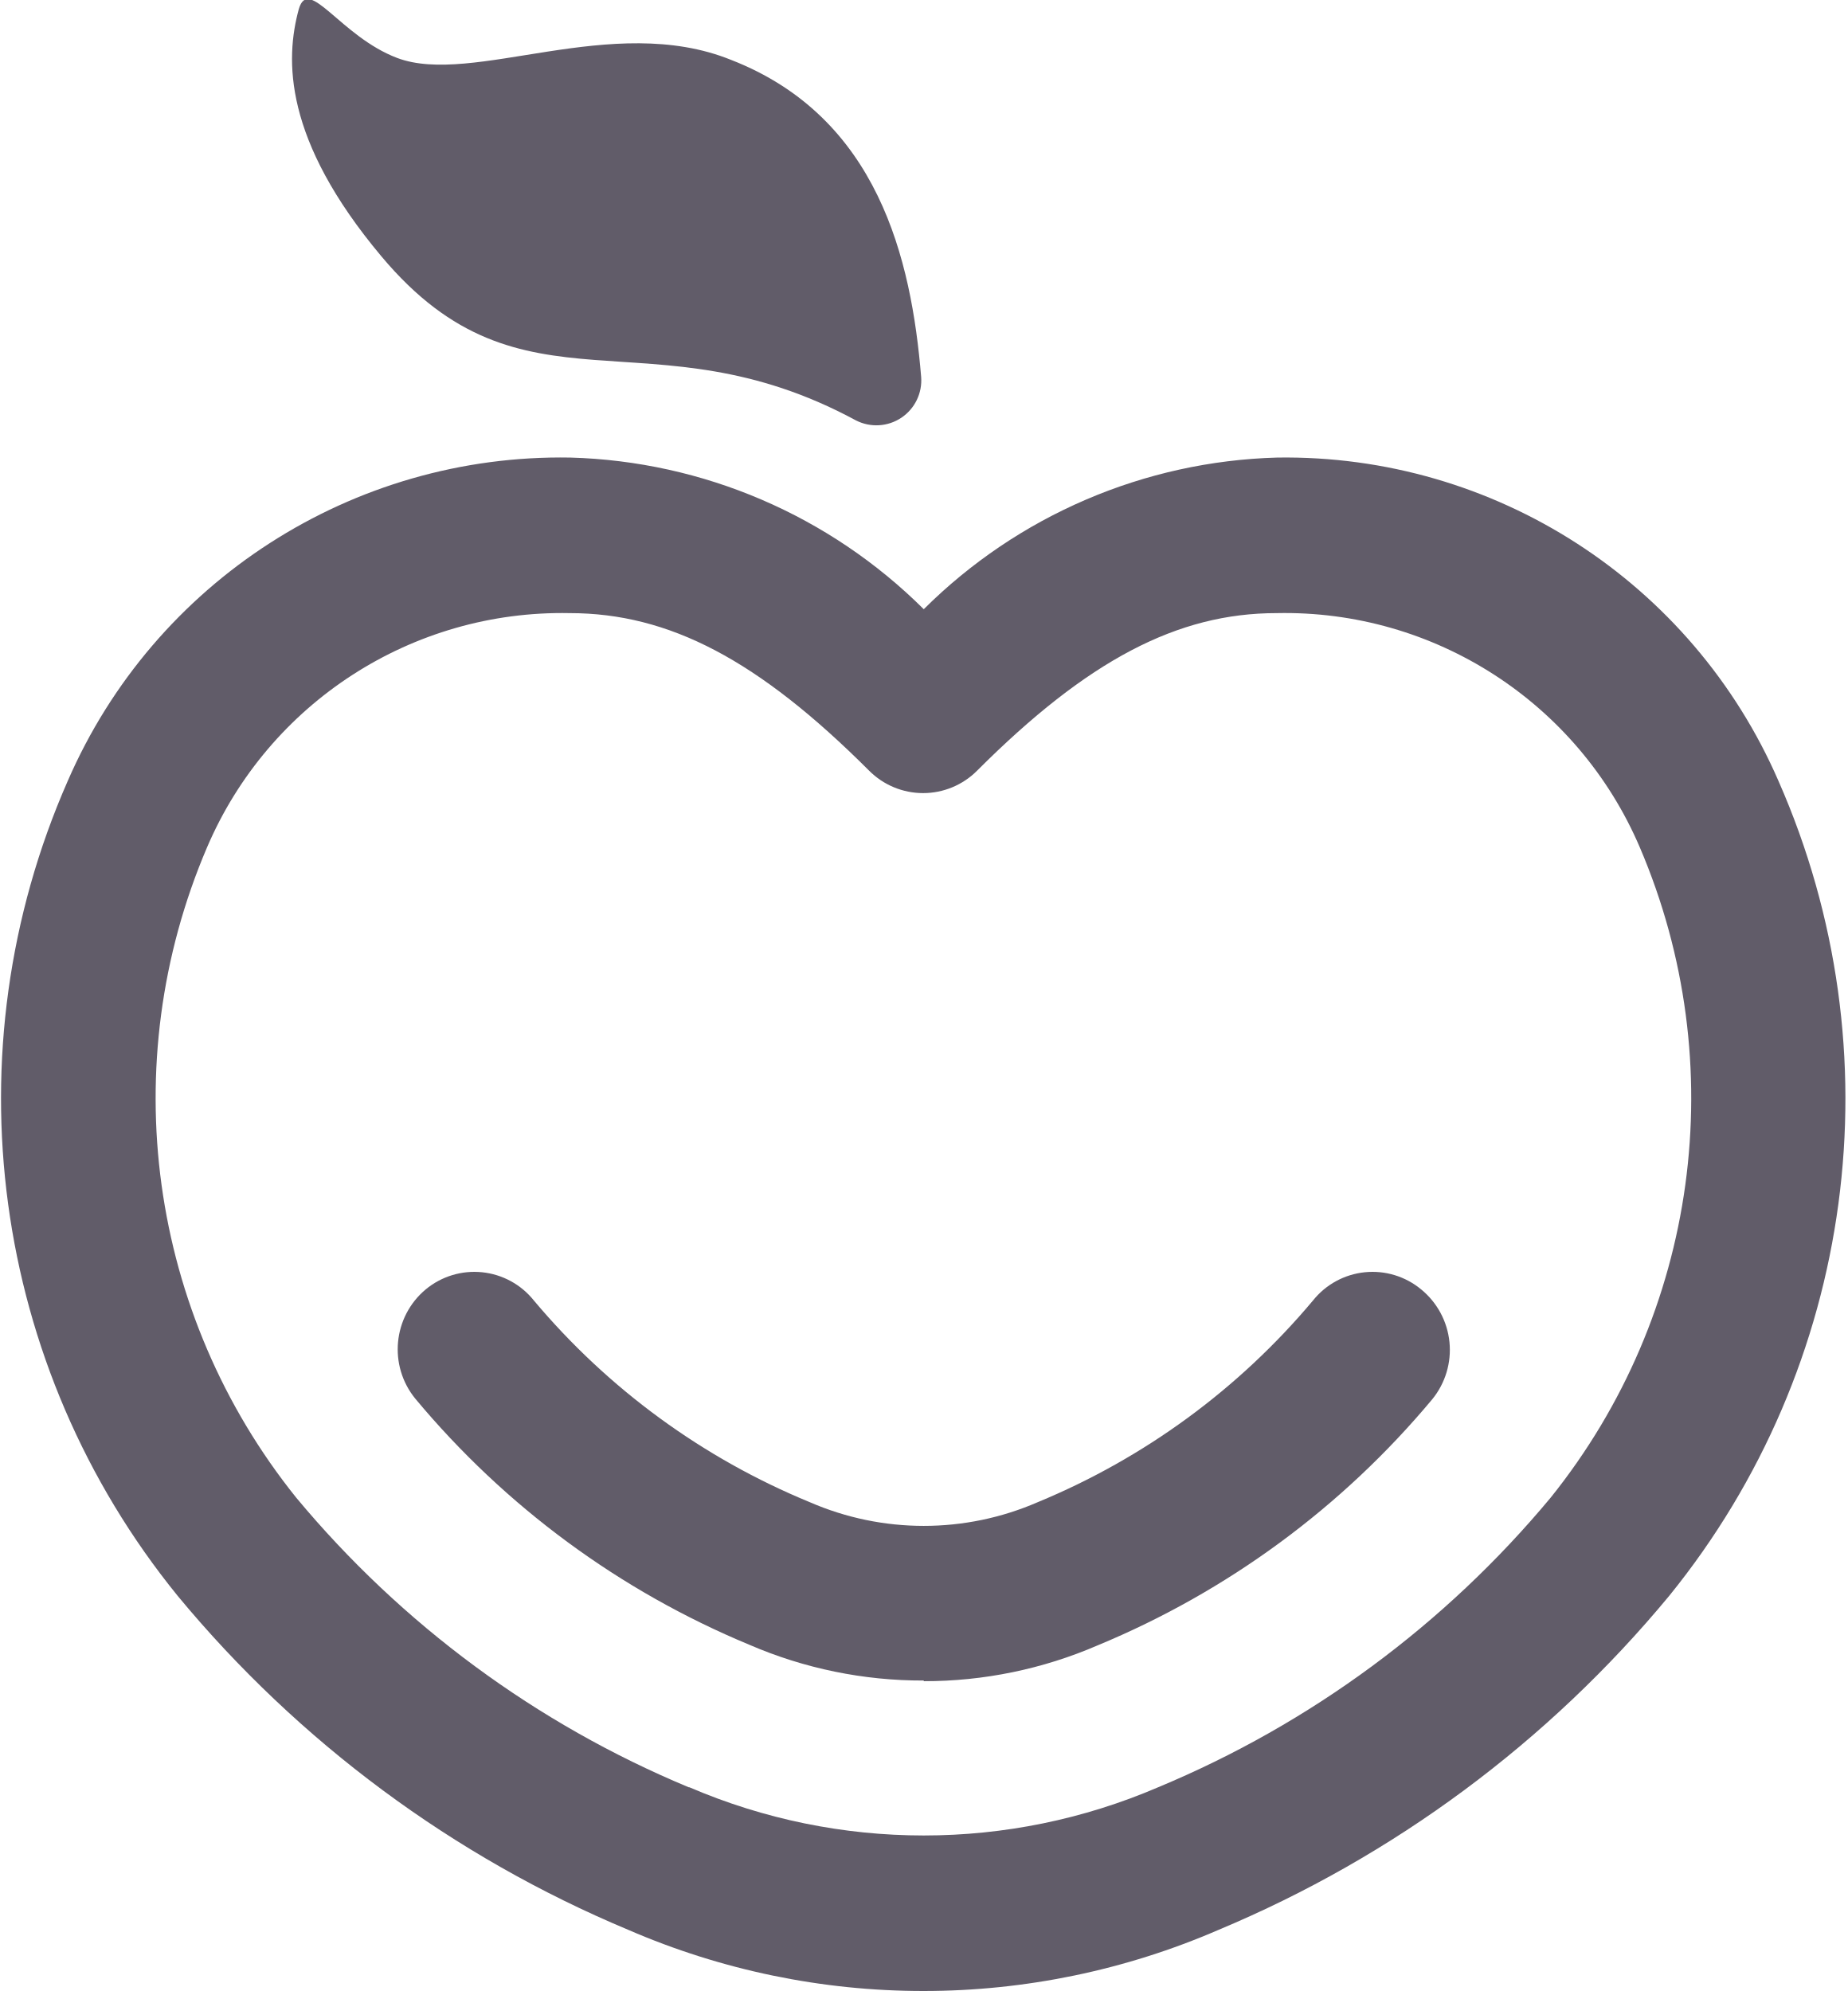
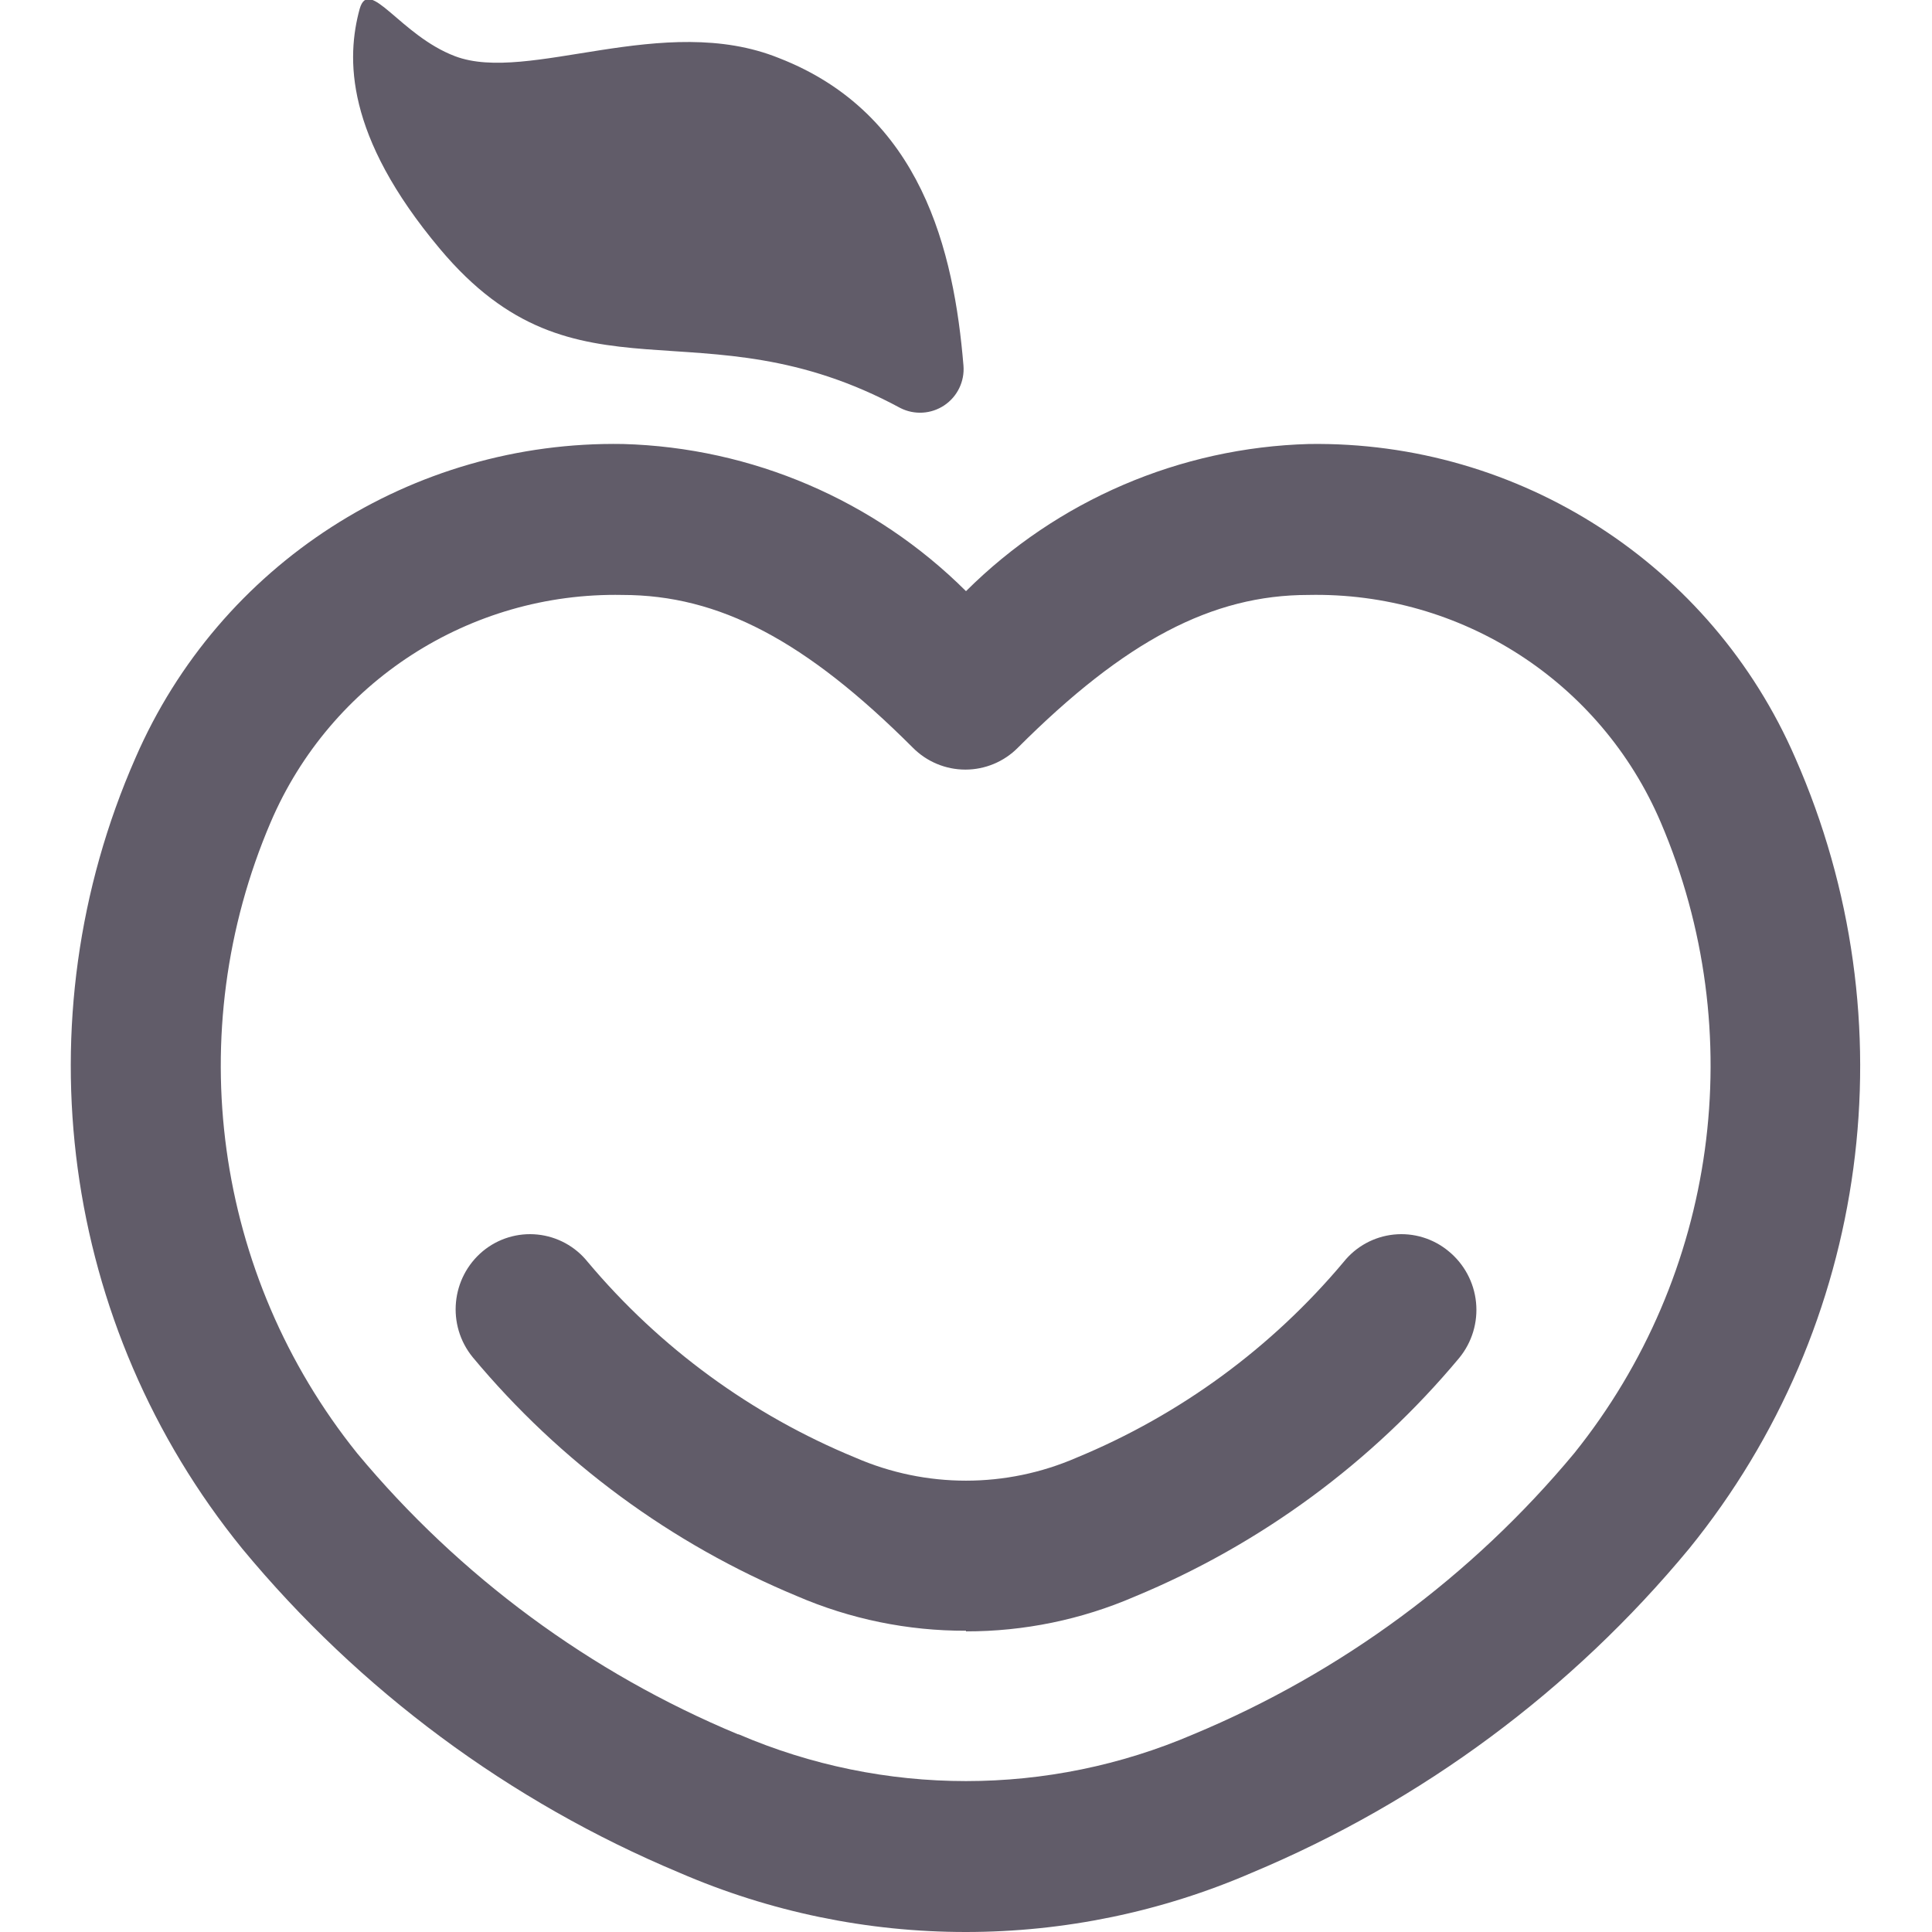
- <svg xmlns="http://www.w3.org/2000/svg" viewBox="0 0 28.38 30.59">
+ <svg xmlns="http://www.w3.org/2000/svg" width="24" height="24" viewBox="0 0 28.38 30.59">
  <path fill="#615c69" fill-rule="evenodd" d="M11.23.92C9.4.18 7.26 1.33 6.1.89 5.23.56 4.74-.38 4.59.14c-.21.77-.24 2 1.27 3.8 2.18 2.6 4.11.8 7.29 2.52a.69.69 0 0 0 1-.67C14 3.98 13.49 1.8 11.23.92Zm2.96 29.67a11.4 11.4 0 0 1-4.54-.94 18 18 0 0 1-6.92-5.13A12.12 12.12 0 0 1 1.04 12a8.26 8.26 0 0 1 7.72-4.97 8.01 8.01 0 0 1 5.43 2.33 8.01 8.01 0 0 1 5.43-2.33 8.26 8.26 0 0 1 7.7 4.97 12.12 12.12 0 0 1-1.68 12.52 18 18 0 0 1-6.92 5.13 11.4 11.4 0 0 1-4.53.94Zm-3.6-3.13a9.12 9.12 0 0 0 7.2 0 15.68 15.68 0 0 0 6.03-4.45 9.8 9.8 0 0 0 1.37-9.99 5.93 5.93 0 0 0-5.58-3.6c-1.52 0-2.9.72-4.6 2.42a1.17 1.17 0 0 1-1.66 0c-1.7-1.7-3.07-2.42-4.6-2.42a5.93 5.93 0 0 0-5.57 3.6 9.8 9.8 0 0 0 1.37 9.99 15.68 15.68 0 0 0 6.03 4.45Zm3.6-1.64a6.7 6.7 0 0 1-2.68-.55 13.33 13.33 0 0 1-5.13-3.78 1.2 1.2 0 0 1 .16-1.68 1.17 1.17 0 0 1 1.66.17 11 11 0 0 0 4.24 3.1 4.39 4.39 0 0 0 3.5 0 11 11 0 0 0 4.23-3.1 1.17 1.17 0 0 1 1.66-.17A1.2 1.2 0 0 1 22 21.5a13.34 13.34 0 0 1-5.14 3.78 6.7 6.7 0 0 1-2.67.55Z" />
</svg>
